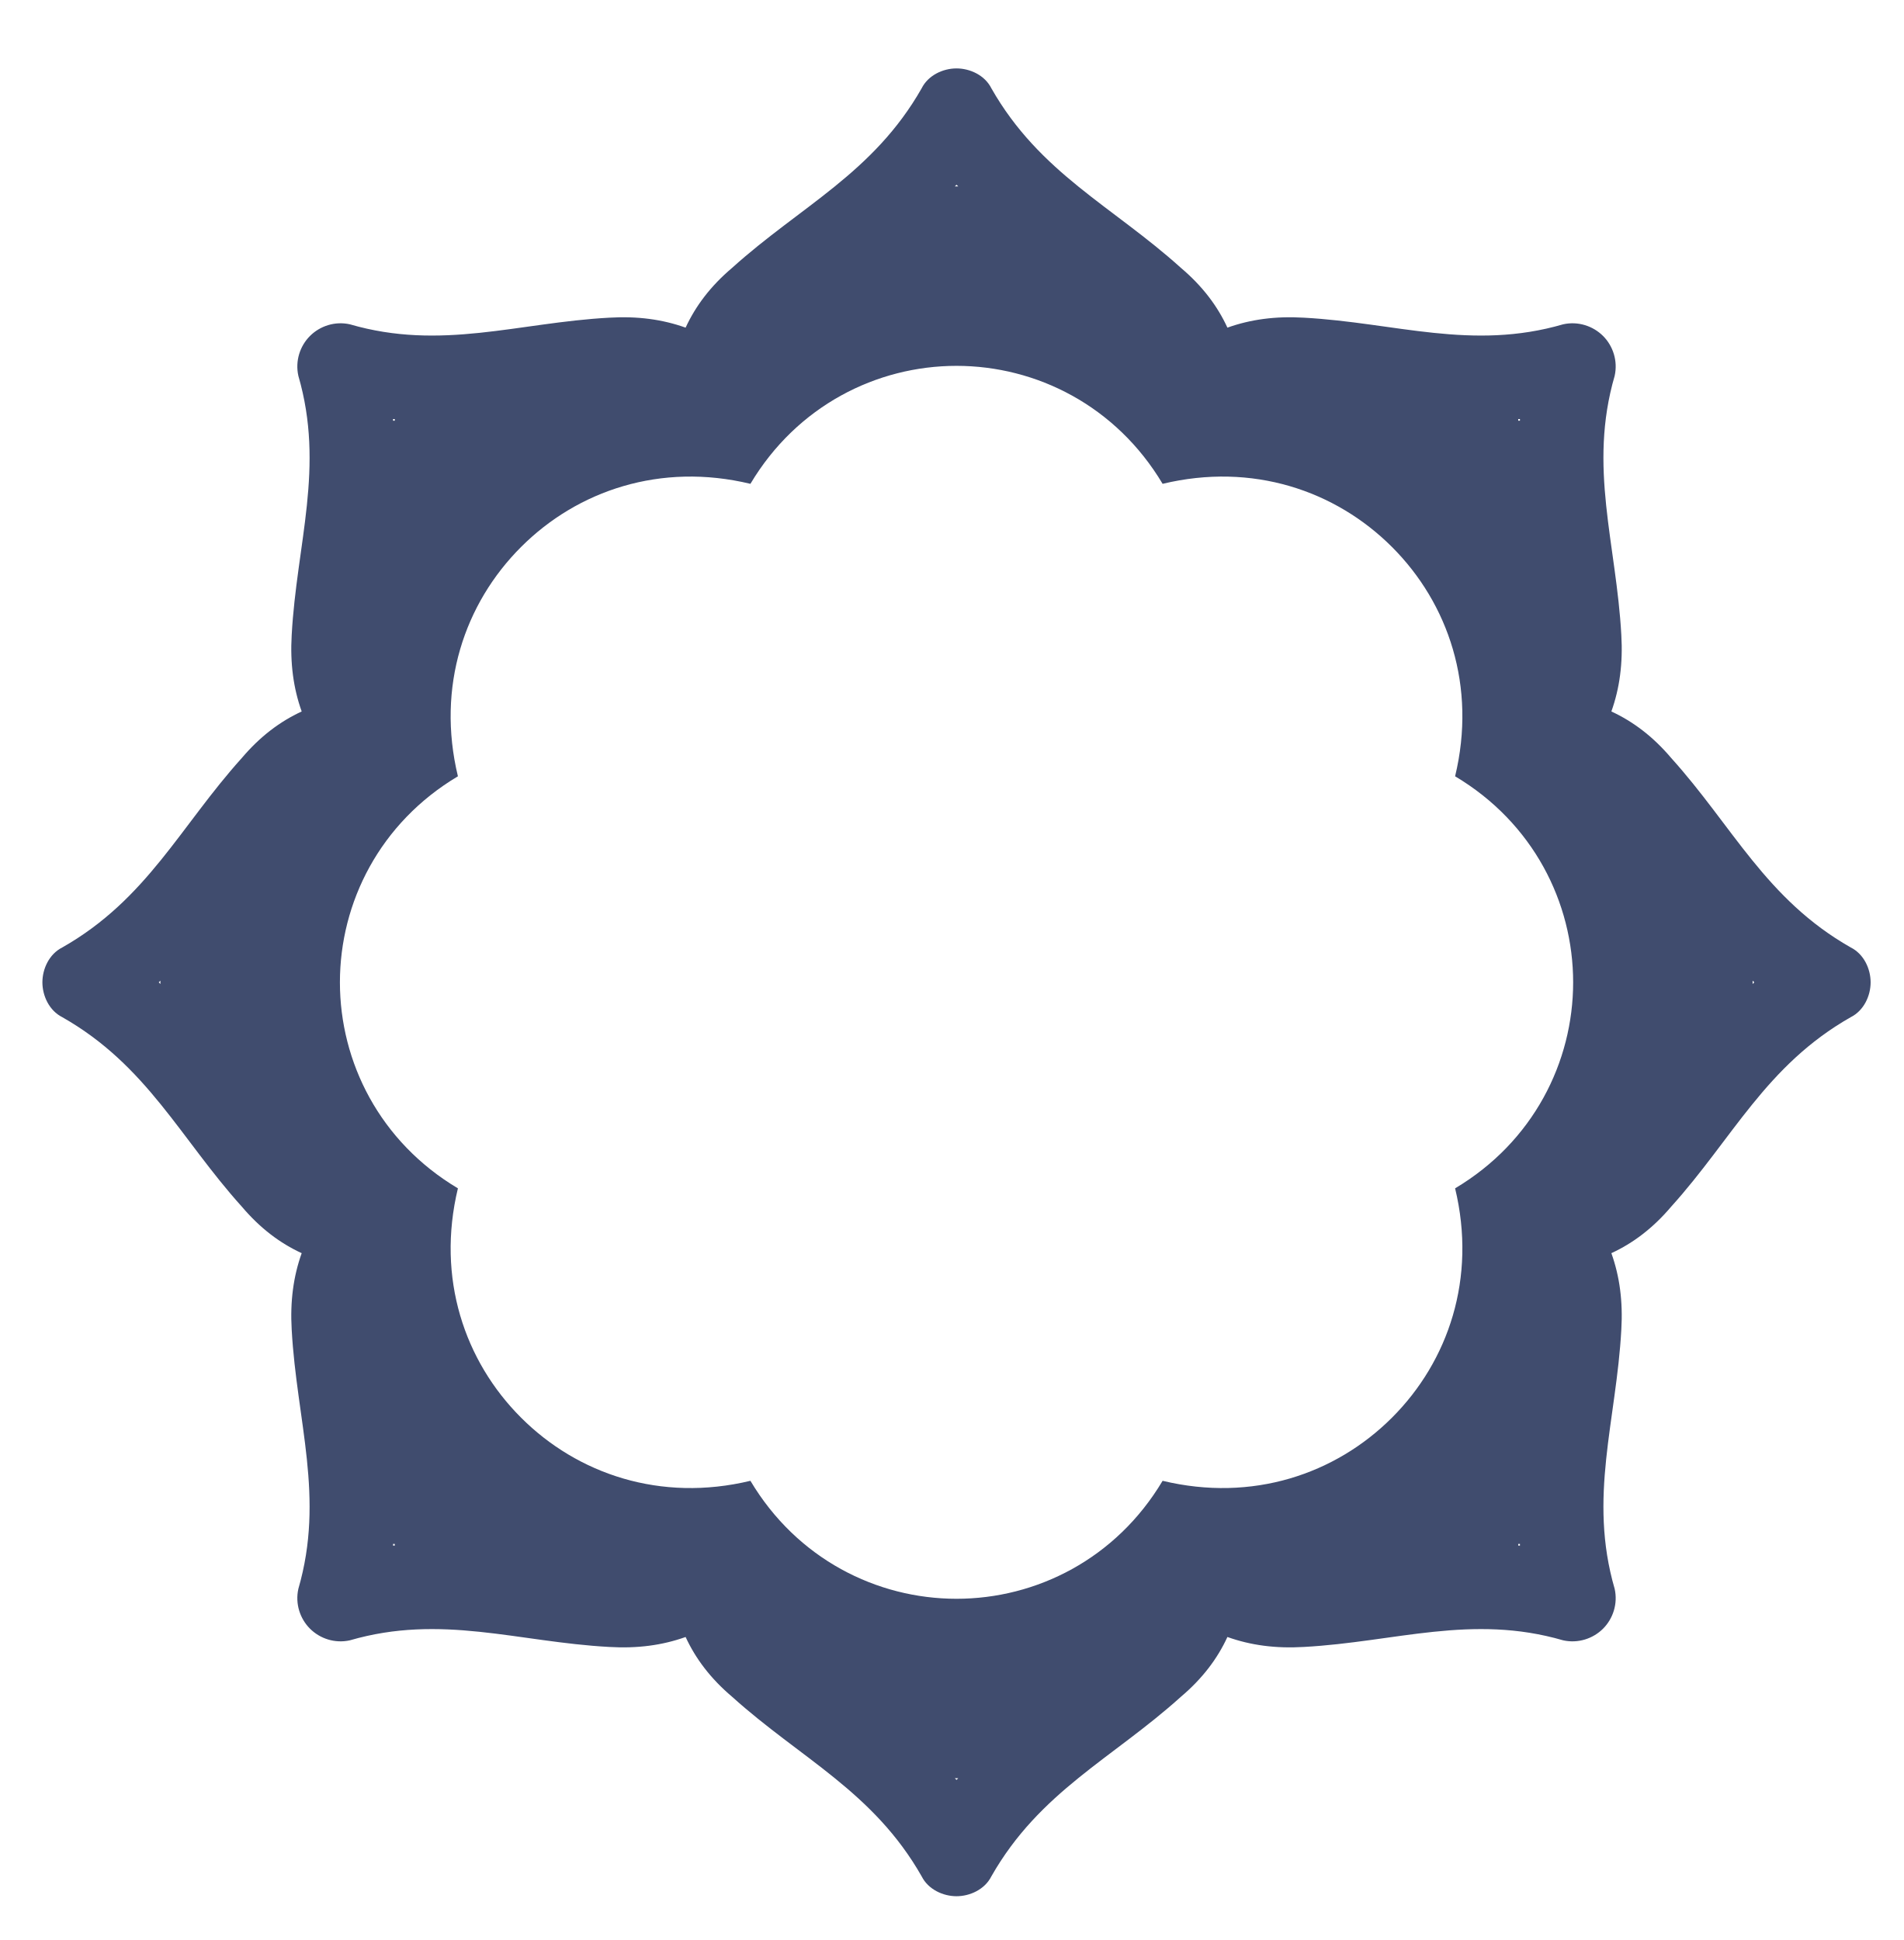
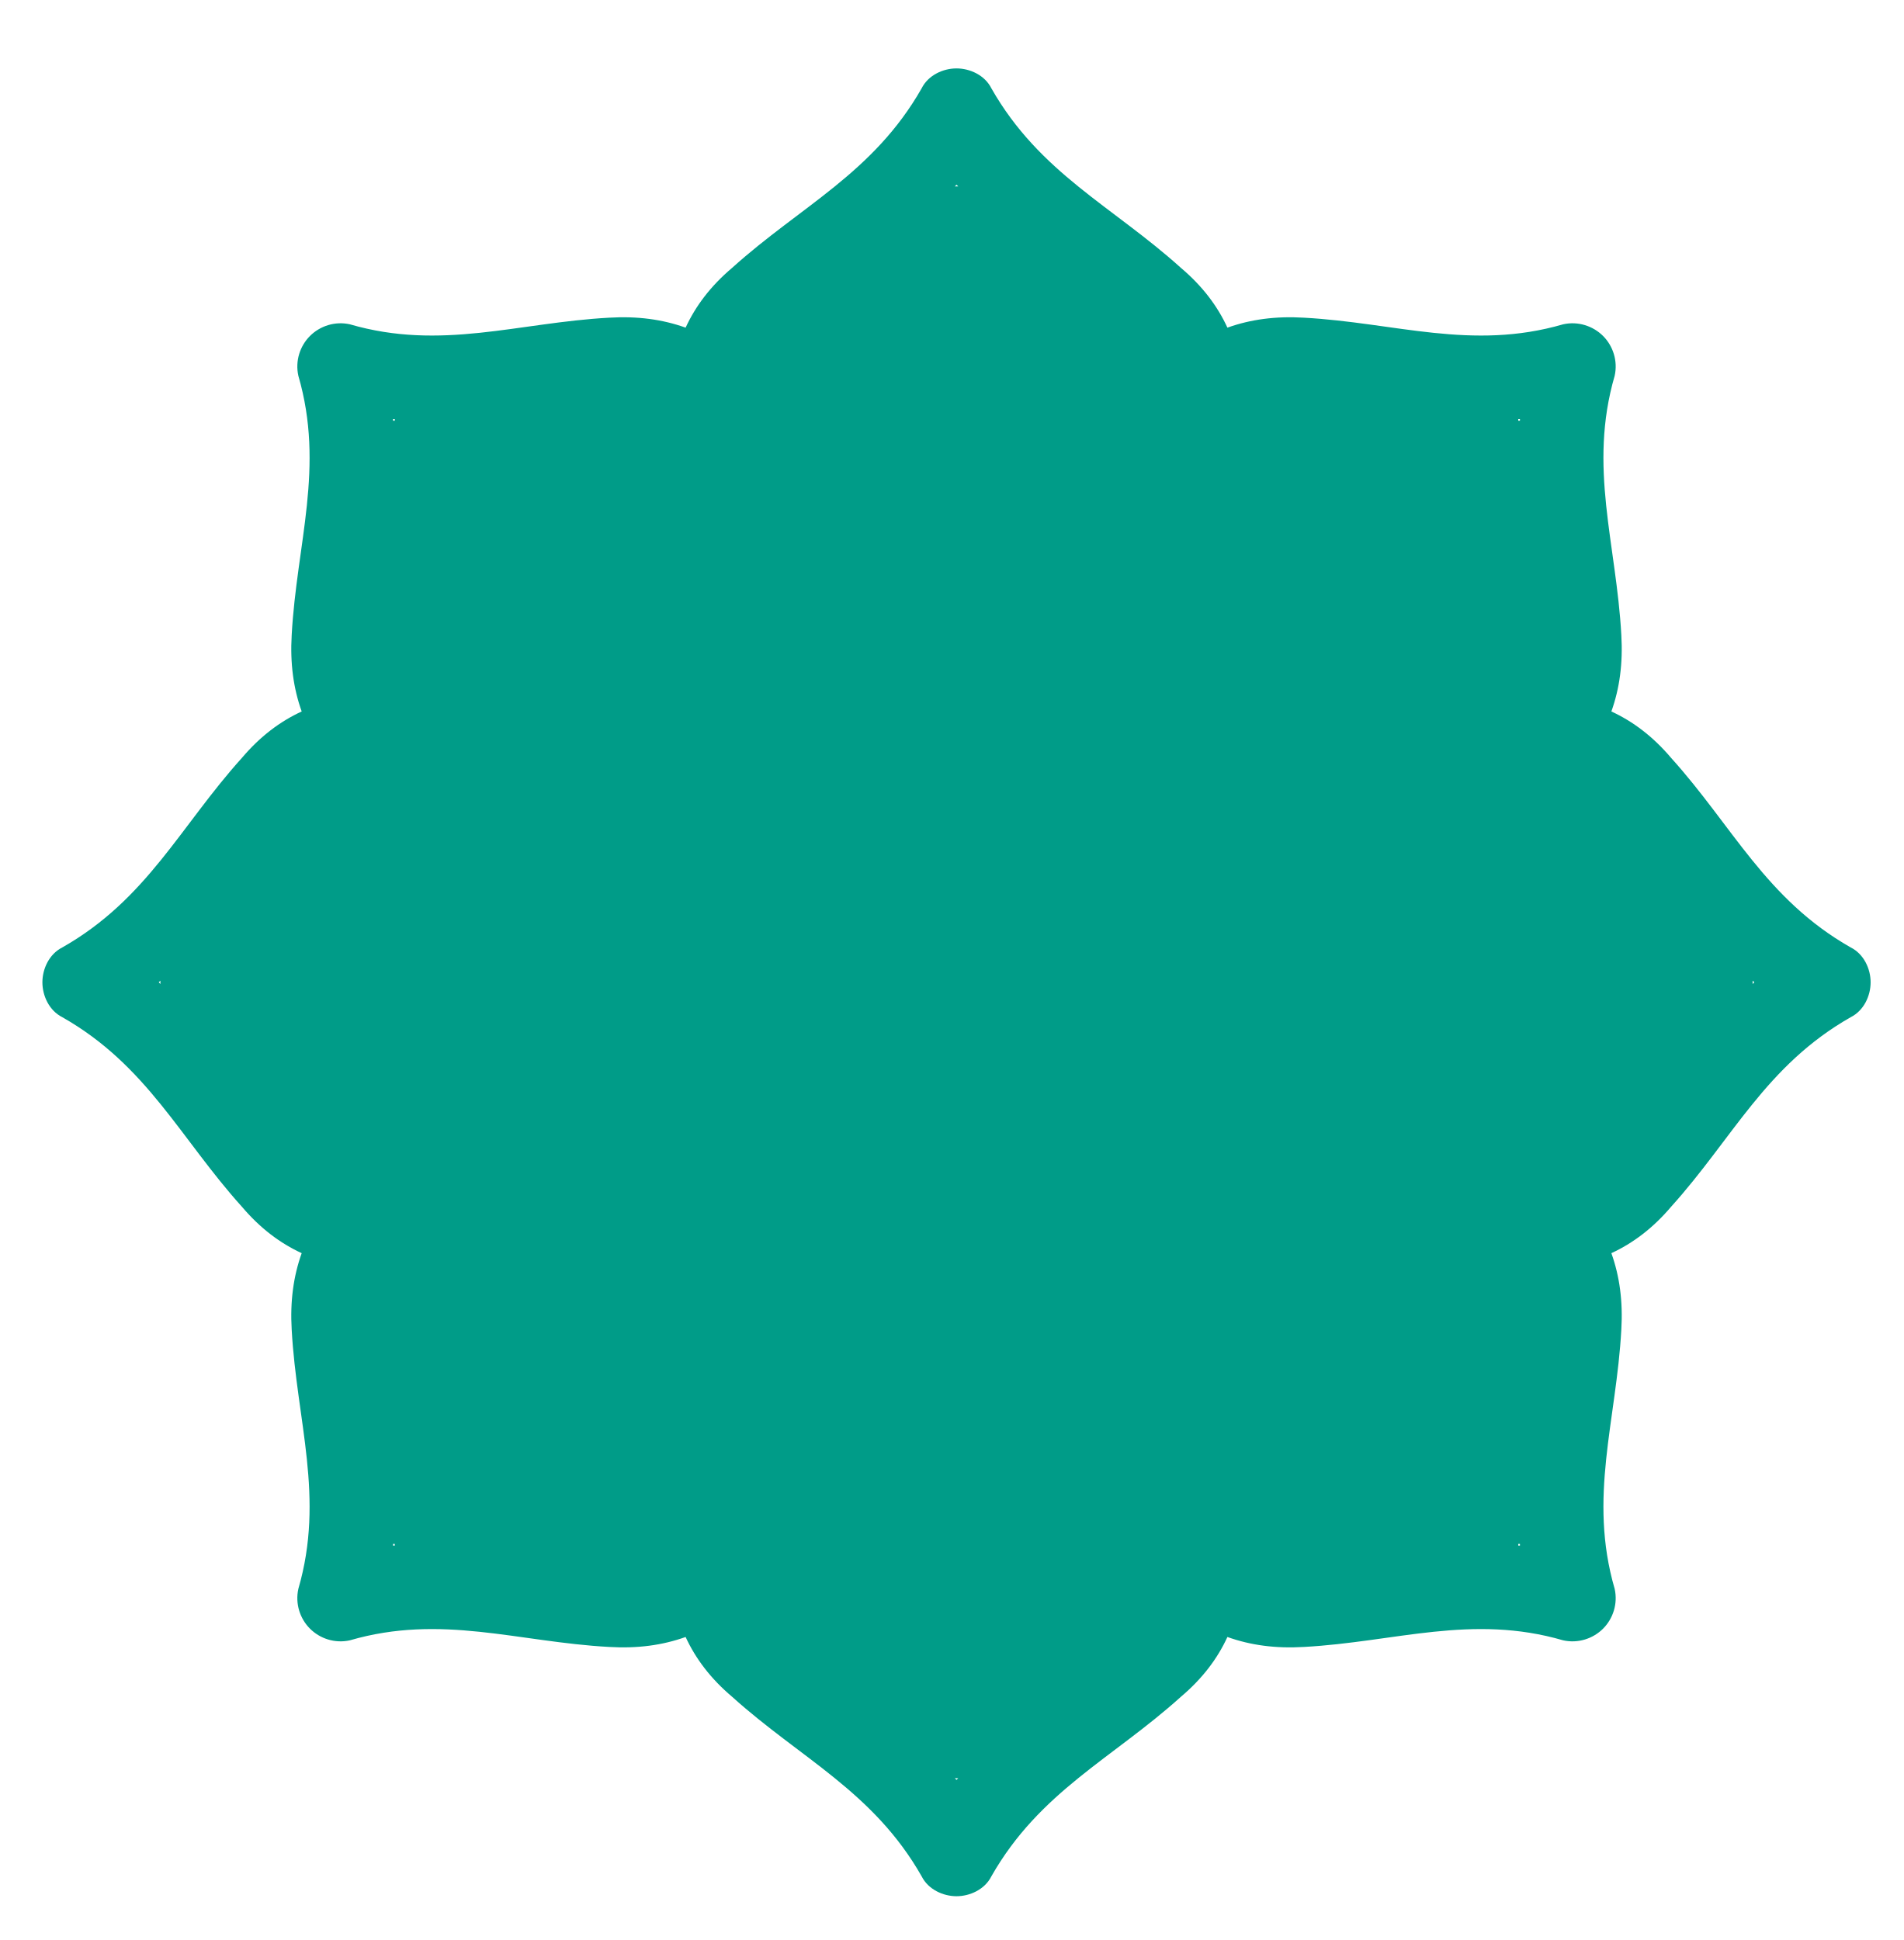
<svg xmlns="http://www.w3.org/2000/svg" width="52" height="53" viewBox="0 0 52 53" fill="none">
-   <path fill-rule="evenodd" clip-rule="evenodd" d="M27.078 2.414C28.395 4.729 30.392 5.637 32.253 7.317C32.843 7.816 33.252 8.361 33.524 8.951C34.16 8.724 34.841 8.633 35.613 8.679C38.109 8.815 40.197 9.587 42.694 8.86C43.103 8.769 43.511 8.906 43.784 9.178C44.056 9.45 44.192 9.859 44.101 10.268C43.375 12.764 44.147 14.852 44.283 17.349C44.328 18.121 44.238 18.802 44.011 19.437C44.601 19.71 45.145 20.118 45.645 20.708C47.324 22.569 48.232 24.567 50.547 25.883C50.911 26.065 51.092 26.473 51.092 26.837C51.092 27.2 50.911 27.608 50.547 27.79C48.232 29.106 47.324 31.104 45.645 32.965C45.145 33.555 44.601 33.964 44.011 34.236C44.238 34.871 44.328 35.552 44.283 36.324C44.147 38.821 43.375 40.909 44.101 43.406C44.192 43.814 44.056 44.223 43.784 44.495C43.511 44.767 43.103 44.904 42.694 44.813C40.197 44.087 38.109 44.858 35.613 44.994C34.841 45.04 34.16 44.949 33.524 44.722C33.252 45.312 32.843 45.857 32.253 46.356C30.392 48.036 28.395 48.944 27.078 51.259C26.897 51.622 26.488 51.804 26.125 51.804C25.762 51.804 25.353 51.622 25.172 51.259C23.855 48.944 21.858 48.036 19.997 46.356C19.407 45.857 18.998 45.312 18.726 44.722C18.09 44.949 17.409 45.04 16.638 44.994C14.141 44.858 12.053 44.087 9.556 44.813C9.147 44.904 8.739 44.767 8.467 44.495C8.194 44.223 8.058 43.814 8.149 43.406C8.875 40.909 8.103 38.821 7.967 36.324C7.922 35.552 8.013 34.871 8.24 34.236C7.649 33.964 7.105 33.555 6.605 32.965C4.926 31.104 4.018 29.106 1.703 27.79C1.34 27.608 1.158 27.2 1.158 26.837C1.158 26.473 1.34 26.065 1.703 25.883C4.018 24.567 4.926 22.569 6.605 20.708C7.105 20.118 7.649 19.71 8.24 19.437C8.013 18.802 7.922 18.121 7.967 17.349C8.103 14.852 8.875 12.764 8.149 10.268C8.058 9.859 8.194 9.45 8.467 9.178C8.739 8.906 9.147 8.769 9.556 8.86C12.053 9.587 14.141 8.815 16.638 8.679C17.409 8.633 18.09 8.724 18.726 8.951C18.998 8.361 19.407 7.816 19.997 7.317C21.858 5.637 23.855 4.729 25.172 2.414C25.353 2.051 25.762 1.869 26.125 1.869C26.488 1.869 26.897 2.051 27.078 2.414ZM14.232 14.943C12.688 16.486 11.916 18.756 12.507 21.208C10.373 22.479 9.284 24.658 9.284 26.837C9.284 29.015 10.373 31.194 12.507 32.465C11.916 34.917 12.688 37.187 14.232 38.73C15.775 40.273 18.045 41.045 20.496 40.455C21.767 42.589 23.946 43.678 26.125 43.678C28.304 43.678 30.483 42.589 31.754 40.455C34.205 41.045 36.475 40.273 38.019 38.73C39.562 37.187 40.334 34.917 39.743 32.465C41.877 31.194 42.967 29.015 42.967 26.837C42.967 24.658 41.877 22.479 39.743 21.208C40.334 18.756 39.562 16.486 38.019 14.943C36.475 13.4 34.205 12.628 31.754 13.218C30.483 11.085 28.304 9.995 26.125 9.995C23.946 9.995 21.767 11.085 20.496 13.218C18.045 12.628 15.775 13.4 14.232 14.943ZM26.171 5.092C26.171 5.092 26.155 5.077 26.125 5.047C26.095 5.077 26.08 5.092 26.08 5.092C26.08 5.092 26.095 5.092 26.125 5.092C26.155 5.092 26.171 5.092 26.171 5.092ZM41.514 11.493C41.514 11.463 41.514 11.448 41.514 11.448C41.514 11.448 41.499 11.448 41.468 11.448C41.468 11.448 41.468 11.463 41.468 11.493C41.499 11.493 41.514 11.493 41.514 11.493ZM47.869 26.882C47.869 26.882 47.884 26.867 47.914 26.837C47.884 26.806 47.869 26.791 47.869 26.791C47.869 26.791 47.869 26.806 47.869 26.837C47.869 26.867 47.869 26.882 47.869 26.882ZM41.468 42.225C41.499 42.225 41.514 42.225 41.514 42.225C41.514 42.225 41.514 42.21 41.514 42.18C41.514 42.18 41.499 42.18 41.468 42.18C41.468 42.21 41.468 42.225 41.468 42.225ZM26.08 48.581C26.08 48.581 26.095 48.596 26.125 48.626C26.155 48.596 26.171 48.581 26.171 48.581C26.171 48.581 26.155 48.581 26.125 48.581C26.095 48.581 26.08 48.581 26.08 48.581ZM10.736 42.18C10.736 42.21 10.736 42.225 10.736 42.225C10.736 42.225 10.751 42.225 10.782 42.225C10.782 42.225 10.782 42.21 10.782 42.18C10.751 42.18 10.736 42.18 10.736 42.18ZM4.381 26.791C4.381 26.791 4.366 26.806 4.336 26.837C4.366 26.867 4.381 26.882 4.381 26.882C4.381 26.882 4.381 26.867 4.381 26.837C4.381 26.806 4.381 26.791 4.381 26.791ZM10.782 11.448C10.751 11.448 10.736 11.448 10.736 11.448C10.736 11.448 10.736 11.463 10.736 11.493C10.736 11.493 10.751 11.493 10.782 11.493C10.782 11.463 10.782 11.448 10.782 11.448Z" fill="#404C6E" />
+   <path fill-rule="evenodd" clip-rule="evenodd" d="M27.078 2.414C28.395 4.729 30.392 5.637 32.253 7.317C32.843 7.816 33.252 8.361 33.524 8.951C34.16 8.724 34.841 8.633 35.613 8.679C38.109 8.815 40.197 9.586 42.694 8.86C43.103 8.769 43.511 8.906 43.784 9.178C44.056 9.45 44.192 9.859 44.101 10.267C43.375 12.764 44.147 14.852 44.283 17.349C44.328 18.121 44.238 18.802 44.011 19.437C44.601 19.709 45.145 20.118 45.645 20.708C47.324 22.569 48.232 24.567 50.547 25.883C50.911 26.065 51.092 26.473 51.092 26.836C51.092 27.2 50.911 27.608 50.547 27.79C48.232 29.106 47.324 31.104 45.645 32.965C45.145 33.555 44.601 33.963 44.011 34.236C44.238 34.871 44.328 35.552 44.283 36.324C44.147 38.821 43.375 40.909 44.101 43.406C44.192 43.814 44.056 44.223 43.784 44.495C43.511 44.767 43.103 44.904 42.694 44.813C40.197 44.086 38.109 44.858 35.613 44.994C34.841 45.04 34.16 44.949 33.524 44.722C33.252 45.312 32.843 45.857 32.253 46.356C30.392 48.036 28.395 48.944 27.078 51.259C26.897 51.622 26.488 51.804 26.125 51.804C25.762 51.804 25.353 51.622 25.172 51.259C23.855 48.944 21.858 48.036 19.997 46.356C19.407 45.857 18.998 45.312 18.726 44.722C18.09 44.949 17.409 45.04 16.638 44.994C14.141 44.858 12.053 44.086 9.556 44.813C9.147 44.904 8.739 44.767 8.467 44.495C8.194 44.223 8.058 43.814 8.149 43.406C8.875 40.909 8.103 38.821 7.967 36.324C7.922 35.552 8.013 34.871 8.24 34.236C7.649 33.963 7.105 33.555 6.605 32.965C4.926 31.104 4.018 29.106 1.703 27.79C1.34 27.608 1.158 27.2 1.158 26.836C1.158 26.473 1.34 26.065 1.703 25.883C4.018 24.567 4.926 22.569 6.605 20.708C7.105 20.118 7.649 19.709 8.24 19.437C8.013 18.802 7.922 18.121 7.967 17.349C8.103 14.852 8.875 12.764 8.149 10.267C8.058 9.859 8.194 9.45 8.467 9.178C8.739 8.906 9.147 8.769 9.556 8.86C12.053 9.586 14.141 8.815 16.638 8.679C17.409 8.633 18.09 8.724 18.726 8.951C18.998 8.361 19.407 7.816 19.997 7.317C21.858 5.637 23.855 4.729 25.172 2.414C25.353 2.051 25.762 1.869 26.125 1.869C26.488 1.869 26.897 2.051 27.078 2.414ZM14.232 14.943C12.688 16.486 11.916 18.756 12.507 21.207C10.373 22.479 9.284 24.657 9.284 26.836C9.284 29.015 10.373 31.194 12.507 32.465C11.916 34.917 12.688 37.186 14.232 38.73C15.775 40.273 18.045 41.045 20.496 40.455C21.767 42.588 23.946 43.678 26.125 43.678C28.304 43.678 30.483 42.588 31.754 40.455C34.205 41.045 36.475 40.273 38.019 38.73C39.562 37.186 40.334 34.917 39.743 32.465C41.877 31.194 42.967 29.015 42.967 26.836C42.967 24.657 41.877 22.479 39.743 21.207C40.334 18.756 39.562 16.486 38.019 14.943C36.475 13.4 34.205 12.628 31.754 13.218C30.483 11.085 28.304 9.995 26.125 9.995C23.946 9.995 21.767 11.085 20.496 13.218C18.045 12.628 15.775 13.4 14.232 14.943ZM26.171 5.092C26.171 5.092 26.155 5.077 26.125 5.047C26.095 5.077 26.08 5.092 26.08 5.092C26.08 5.092 26.095 5.092 26.125 5.092C26.155 5.092 26.171 5.092 26.171 5.092ZM41.514 11.493C41.514 11.463 41.514 11.448 41.514 11.448C41.514 11.448 41.499 11.448 41.468 11.448C41.468 11.448 41.468 11.463 41.468 11.493C41.499 11.493 41.514 11.493 41.514 11.493ZM47.869 26.882C47.869 26.882 47.884 26.867 47.914 26.836C47.884 26.806 47.869 26.791 47.869 26.791C47.869 26.791 47.869 26.806 47.869 26.836C47.869 26.867 47.869 26.882 47.869 26.882ZM41.468 42.225C41.499 42.225 41.514 42.225 41.514 42.225C41.514 42.225 41.514 42.21 41.514 42.18C41.514 42.18 41.499 42.18 41.468 42.18C41.468 42.21 41.468 42.225 41.468 42.225ZM26.08 48.581C26.08 48.581 26.095 48.596 26.125 48.626C26.155 48.596 26.171 48.581 26.171 48.581C26.171 48.581 26.155 48.581 26.125 48.581C26.095 48.581 26.08 48.581 26.08 48.581ZM10.736 42.18C10.736 42.21 10.736 42.225 10.736 42.225C10.736 42.225 10.751 42.225 10.782 42.225C10.782 42.225 10.782 42.21 10.782 42.18C10.751 42.18 10.736 42.18 10.736 42.18ZM4.381 26.791C4.381 26.791 4.366 26.806 4.336 26.836C4.366 26.867 4.381 26.882 4.381 26.882C4.381 26.882 4.381 26.867 4.381 26.836C4.381 26.806 4.381 26.791 4.381 26.791ZM10.782 11.448C10.751 11.448 10.736 11.448 10.736 11.448C10.736 11.448 10.736 11.463 10.736 11.493C10.736 11.493 10.751 11.493 10.782 11.493C10.782 11.463 10.782 11.448 10.782 11.448Z" fill="#009C88" />
+   <circle cx="26" cy="27" r="18" fill="#009C88" />
</svg>
